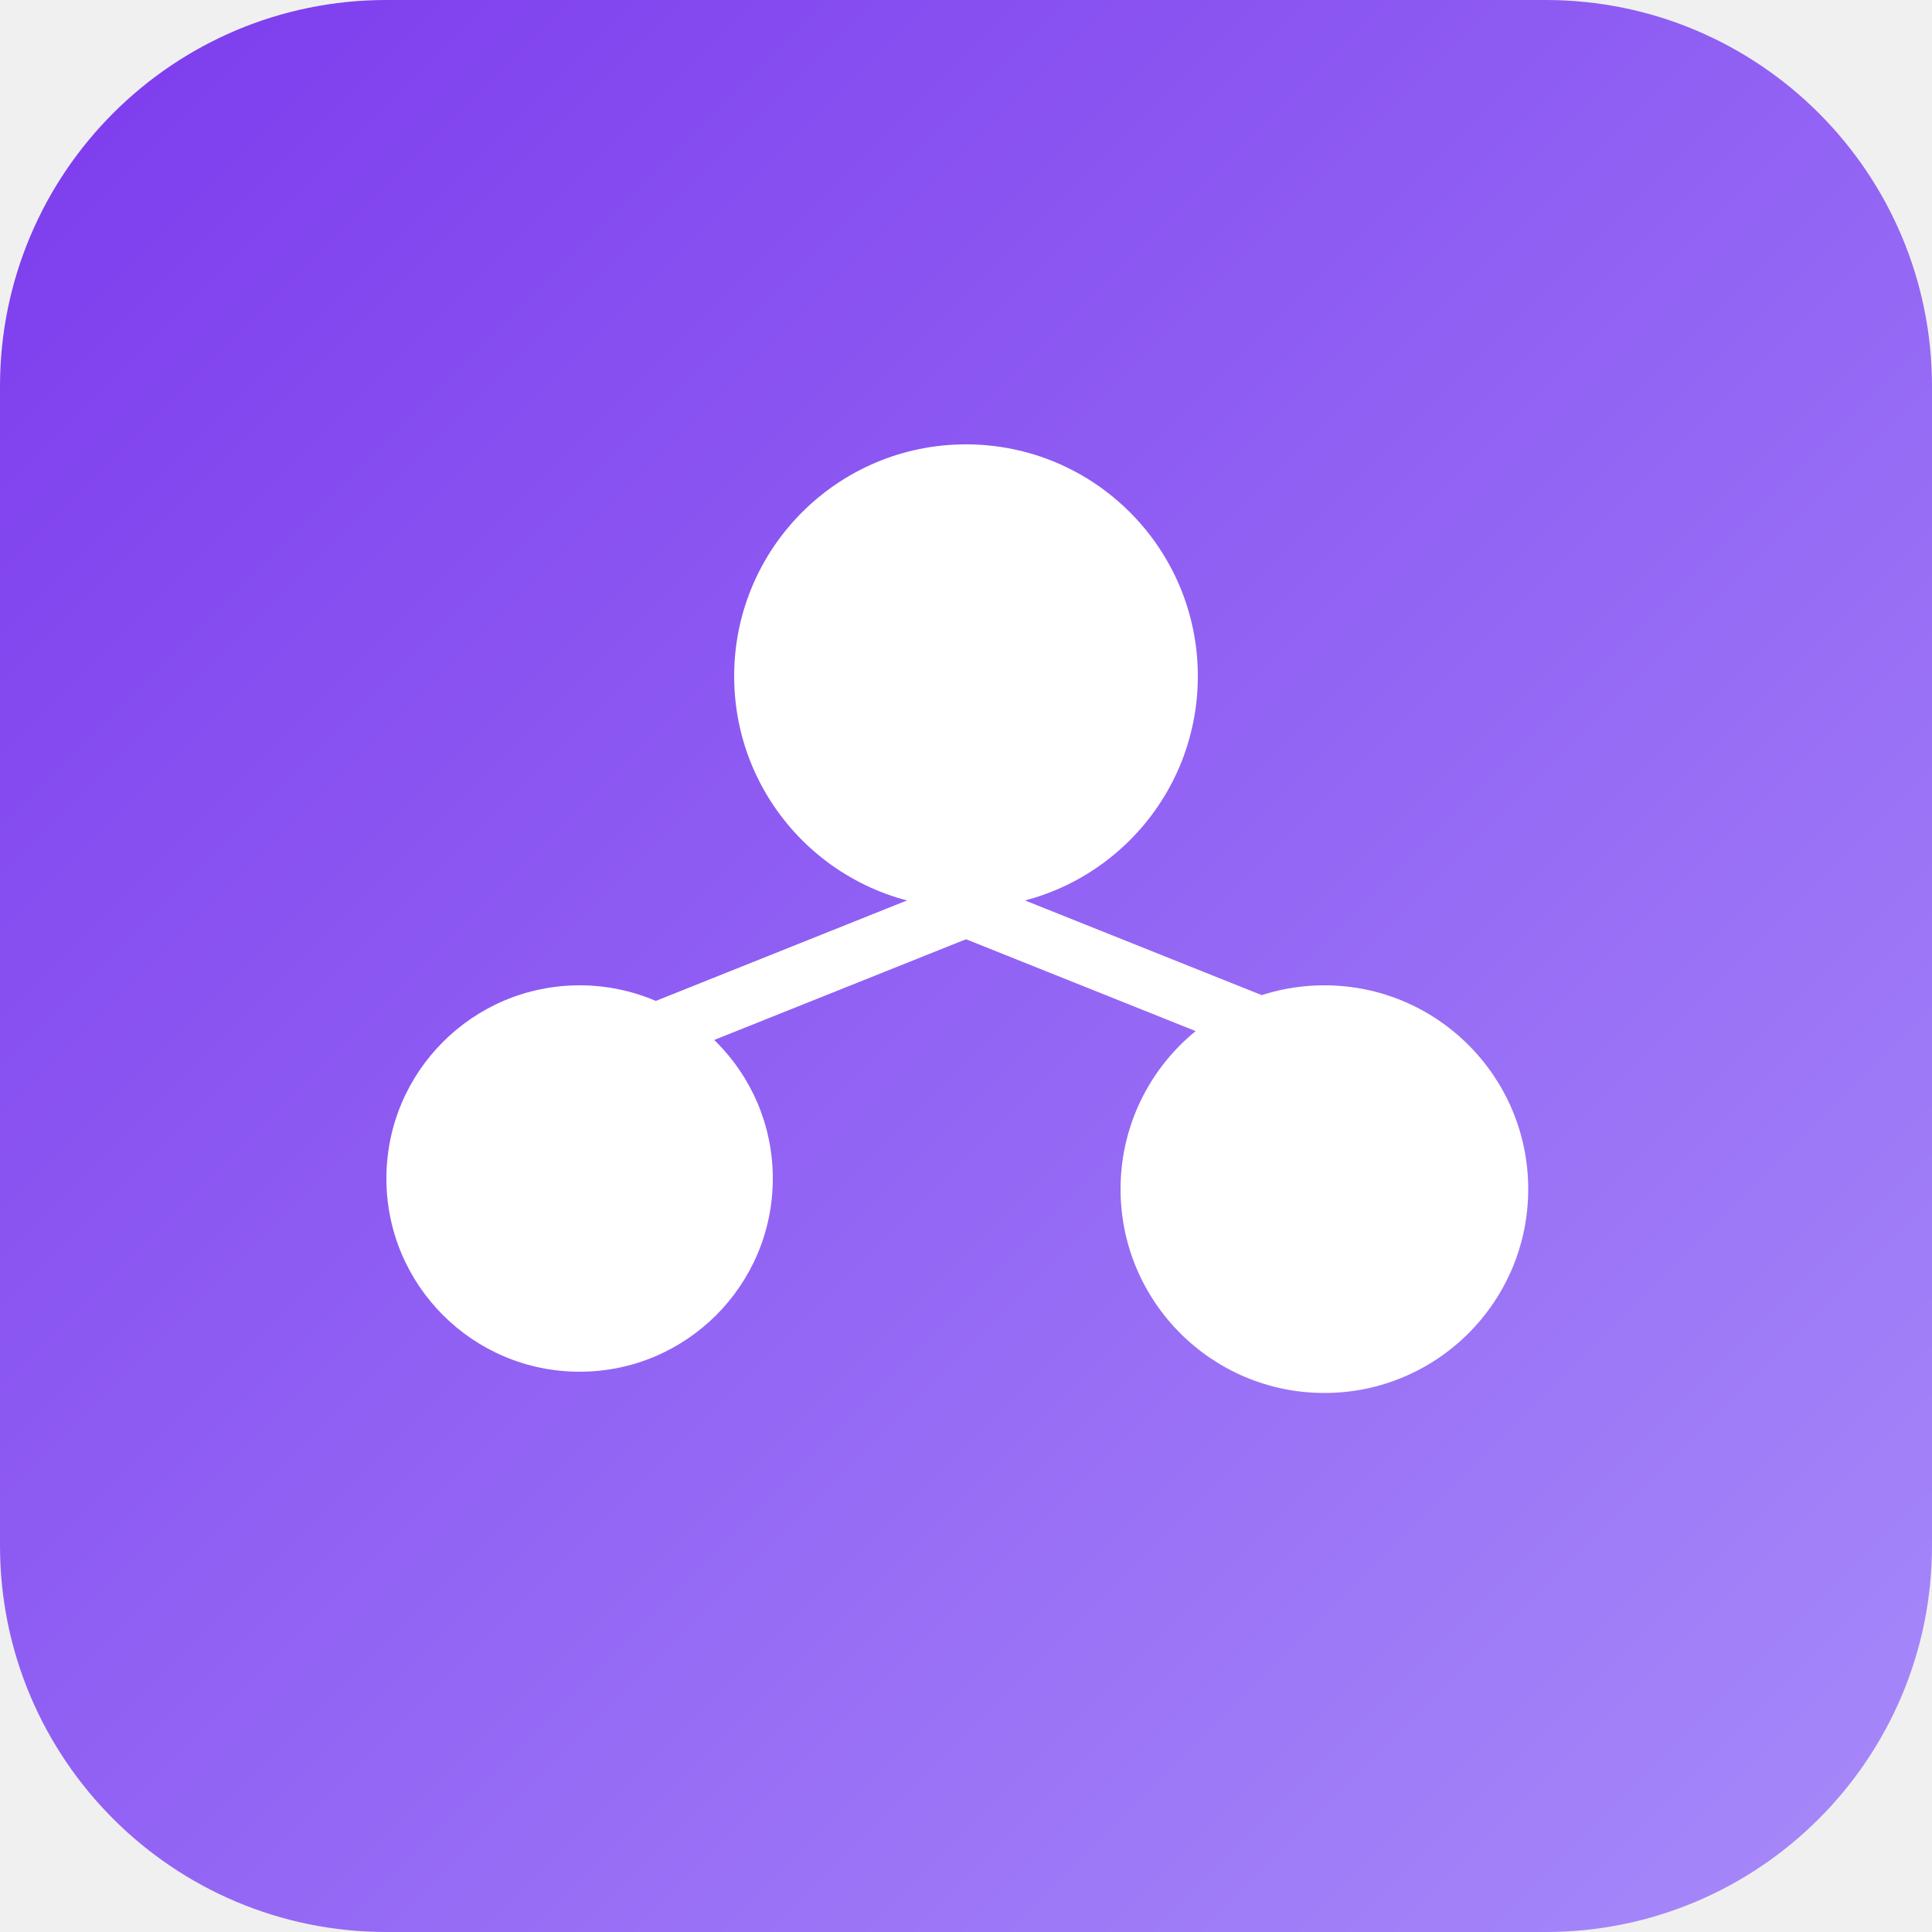
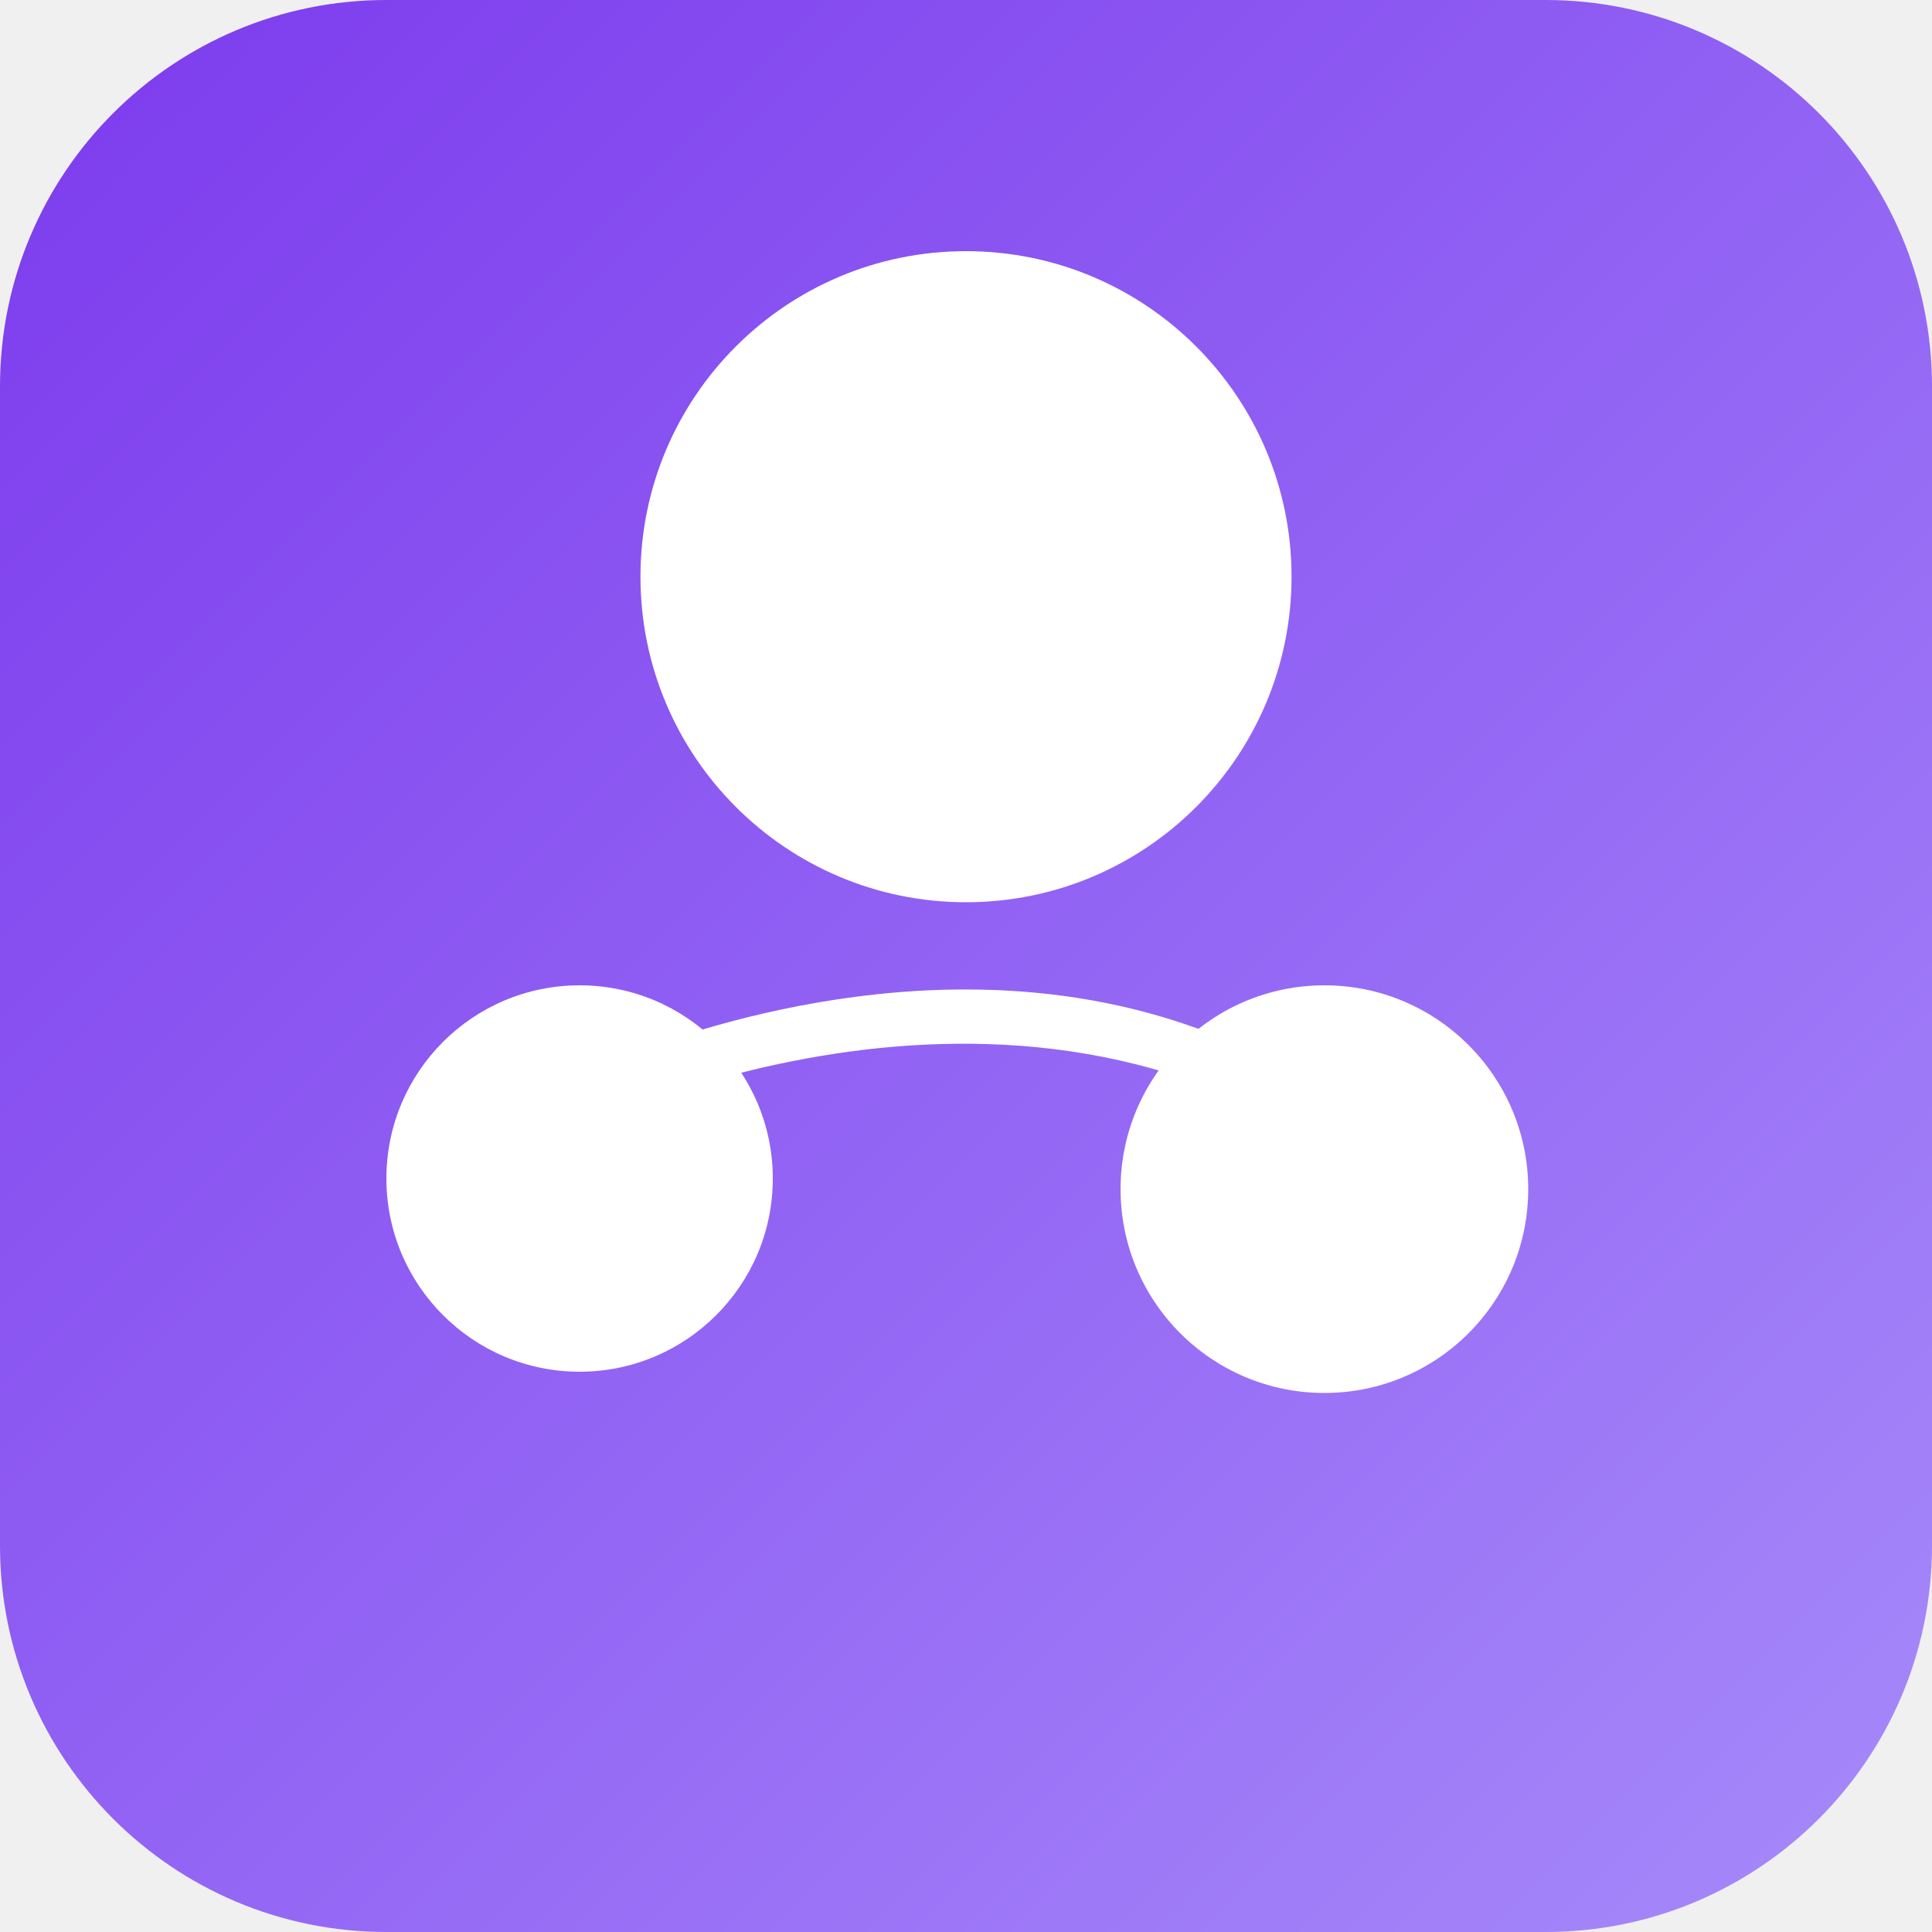
<svg xmlns="http://www.w3.org/2000/svg" viewBox="0 0 100 100" version="1.1" id="svg5">
  <defs id="defs2">
    <linearGradient id="grad" x1="0%" y1="0%" x2="100%" y2="100%">
      <stop offset="0%" style="stop-color:#7C3AED;stop-opacity:1" id="stop1" />
      <stop offset="100%" style="stop-color:#A78BFA;stop-opacity:1" id="stop2" />
    </linearGradient>
  </defs>
  <rect width="100" height="100" rx="20" fill="url(#grad)" id="rect2" />
-   <circle cx="50" cy="35" r="12" fill="white" opacity="0.9" id="circle2" style="opacity:1" />
+   <circle cx="50" cy="29.85" r="16.85" fill="#ffffff" opacity="0.9" id="circle2" style="opacity:1;stroke-width:1.404" />
  <circle cx="30" cy="61" r="10" fill="#ffffff" opacity="0.9" id="circle3" style="opacity:1" />
  <circle cx="68.55" cy="61.55" r="10.55" fill="#ffffff" opacity="0.9" id="circle4" style="stroke-width:1.055;opacity:1" />
-   <line x1="50" y1="47" x2="30" y2="55" stroke="white" stroke-width="3" opacity="0.9" id="line4" style="opacity:1" />
-   <line x1="50" y1="47" x2="70" y2="55" stroke="white" stroke-width="3" opacity="0.9" id="line5" style="opacity:1" />
+   <path id="path1" style="fill:#ffffff;stroke-width:6.584" d="M 50.777 51.223 C 38.898 50.982 29.004 56.098 29.004 56.098 L 36.447 56.051 C 42.753 54.194 52.213 52.683 61.506 55.893 L 67.465 55.855 C 61.987 52.548 56.177 51.332 50.777 51.223 z " />
</svg>
